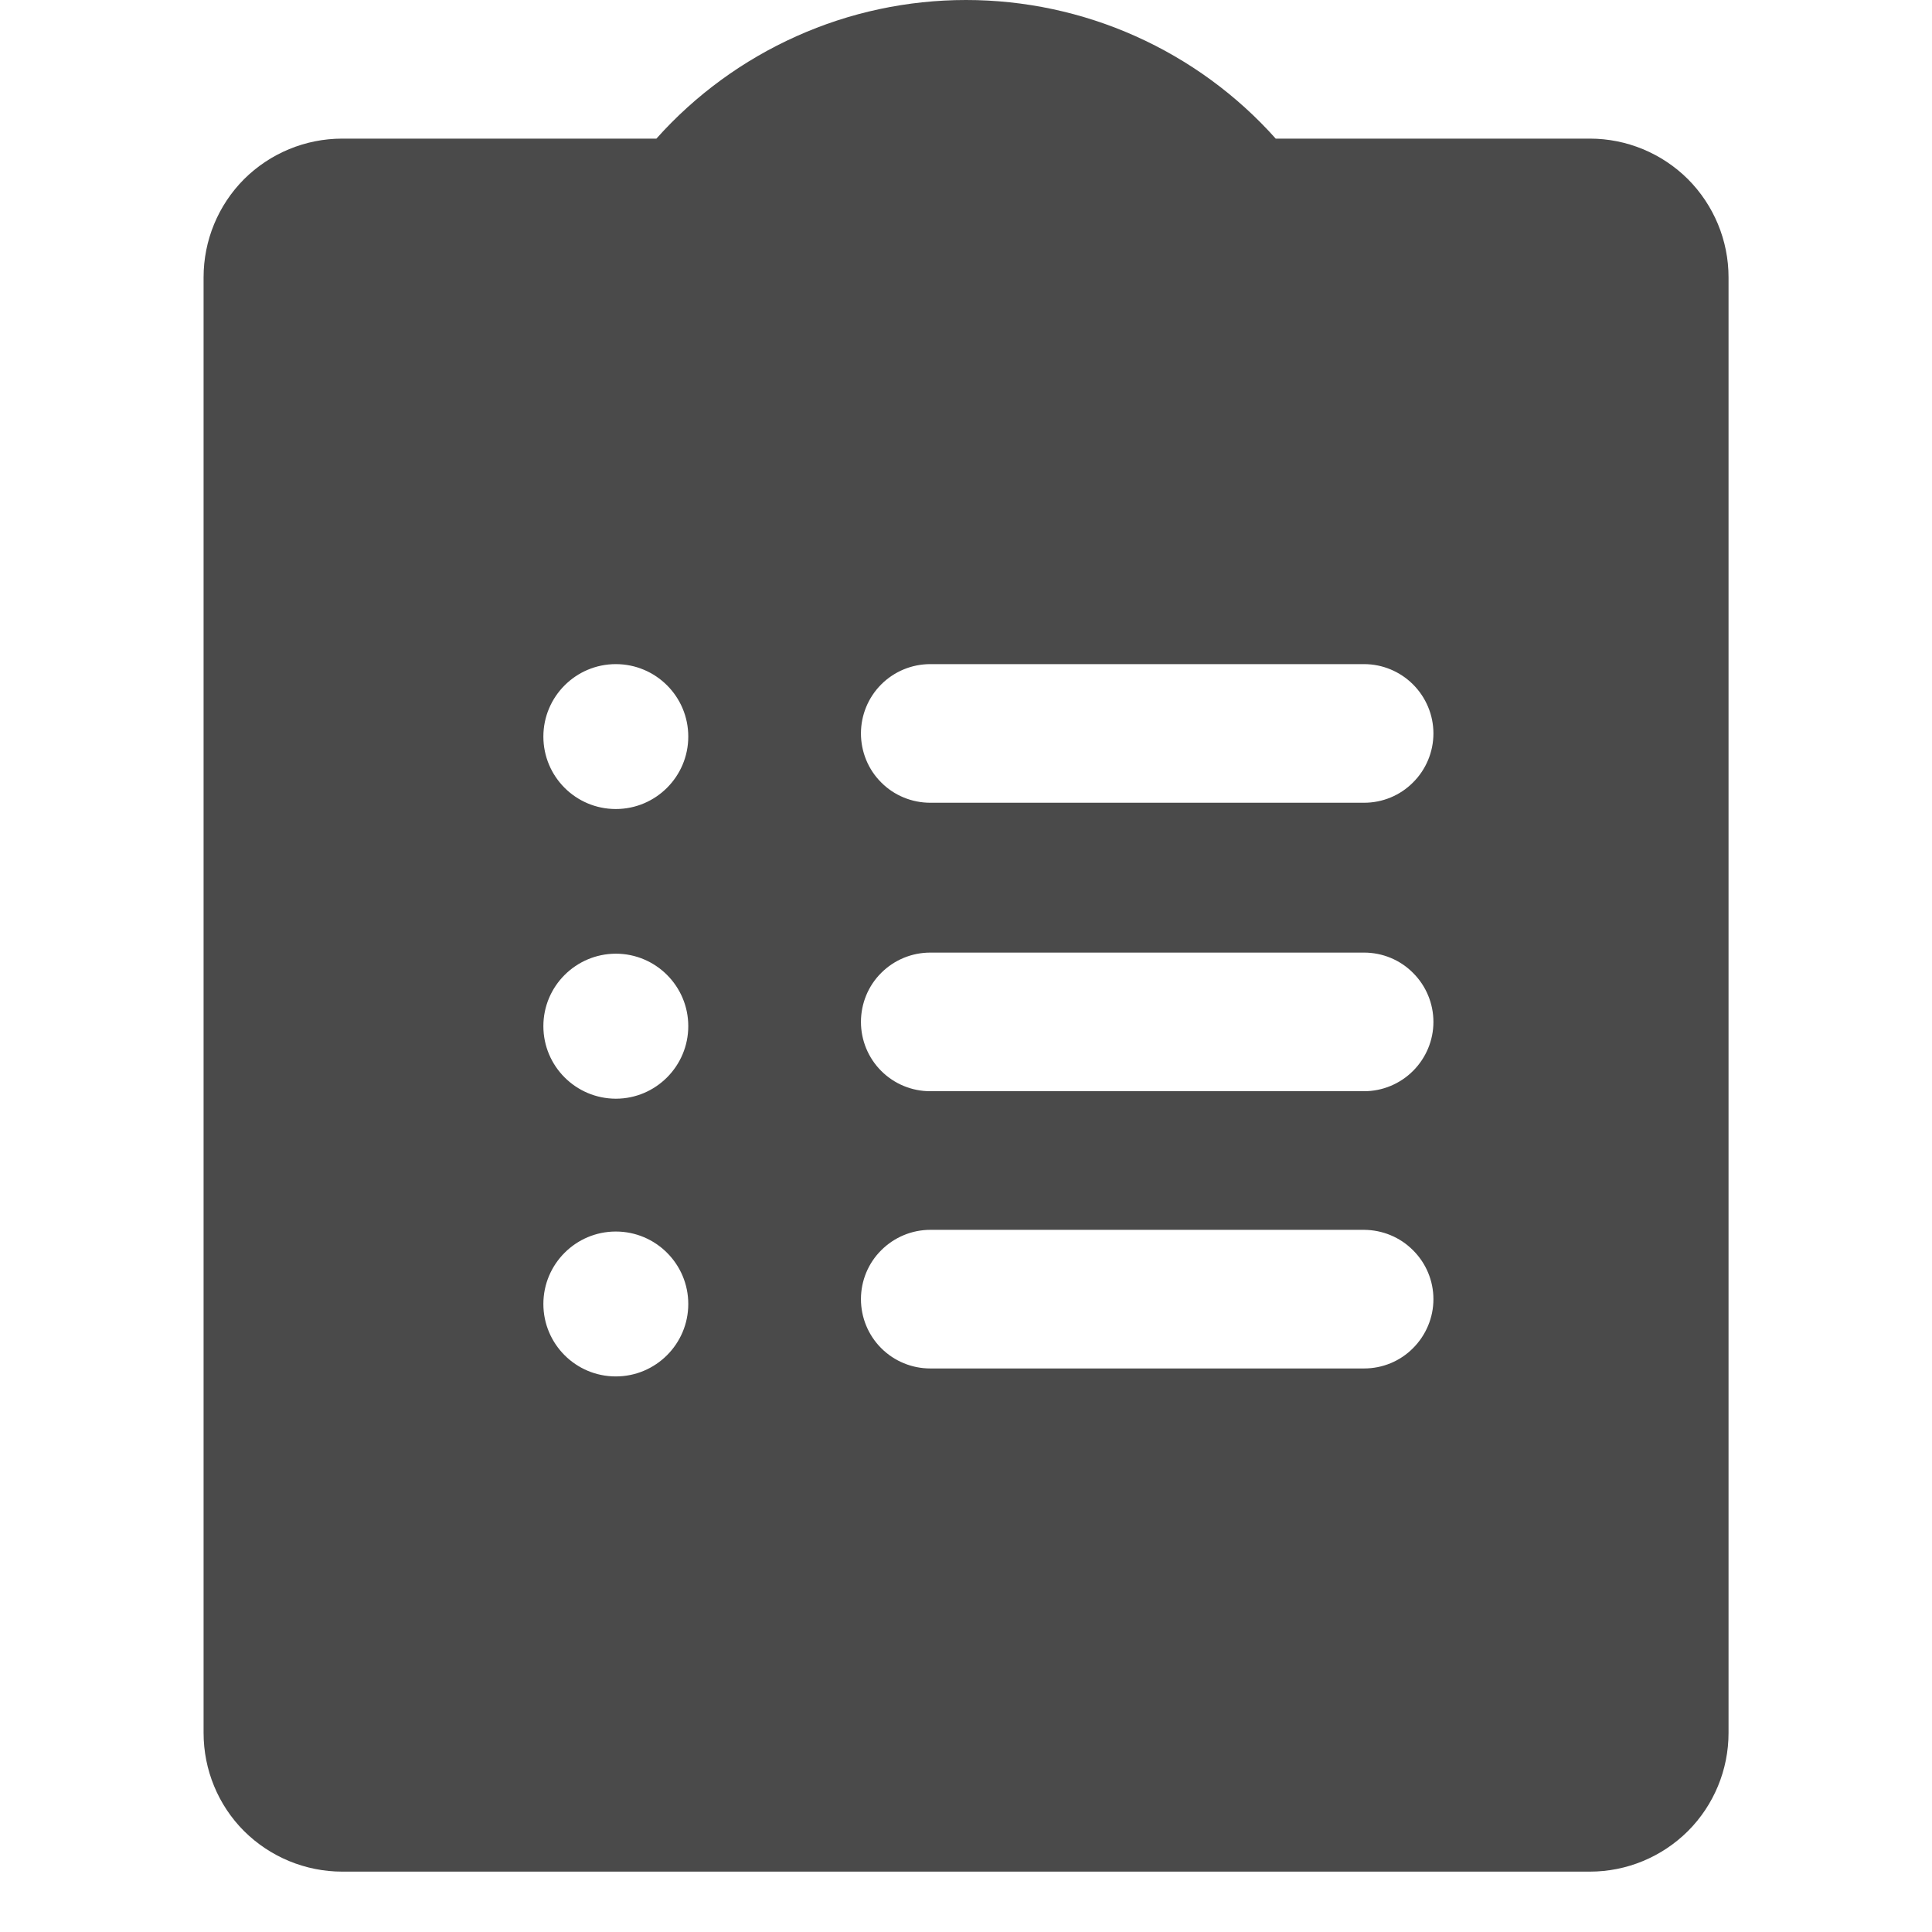
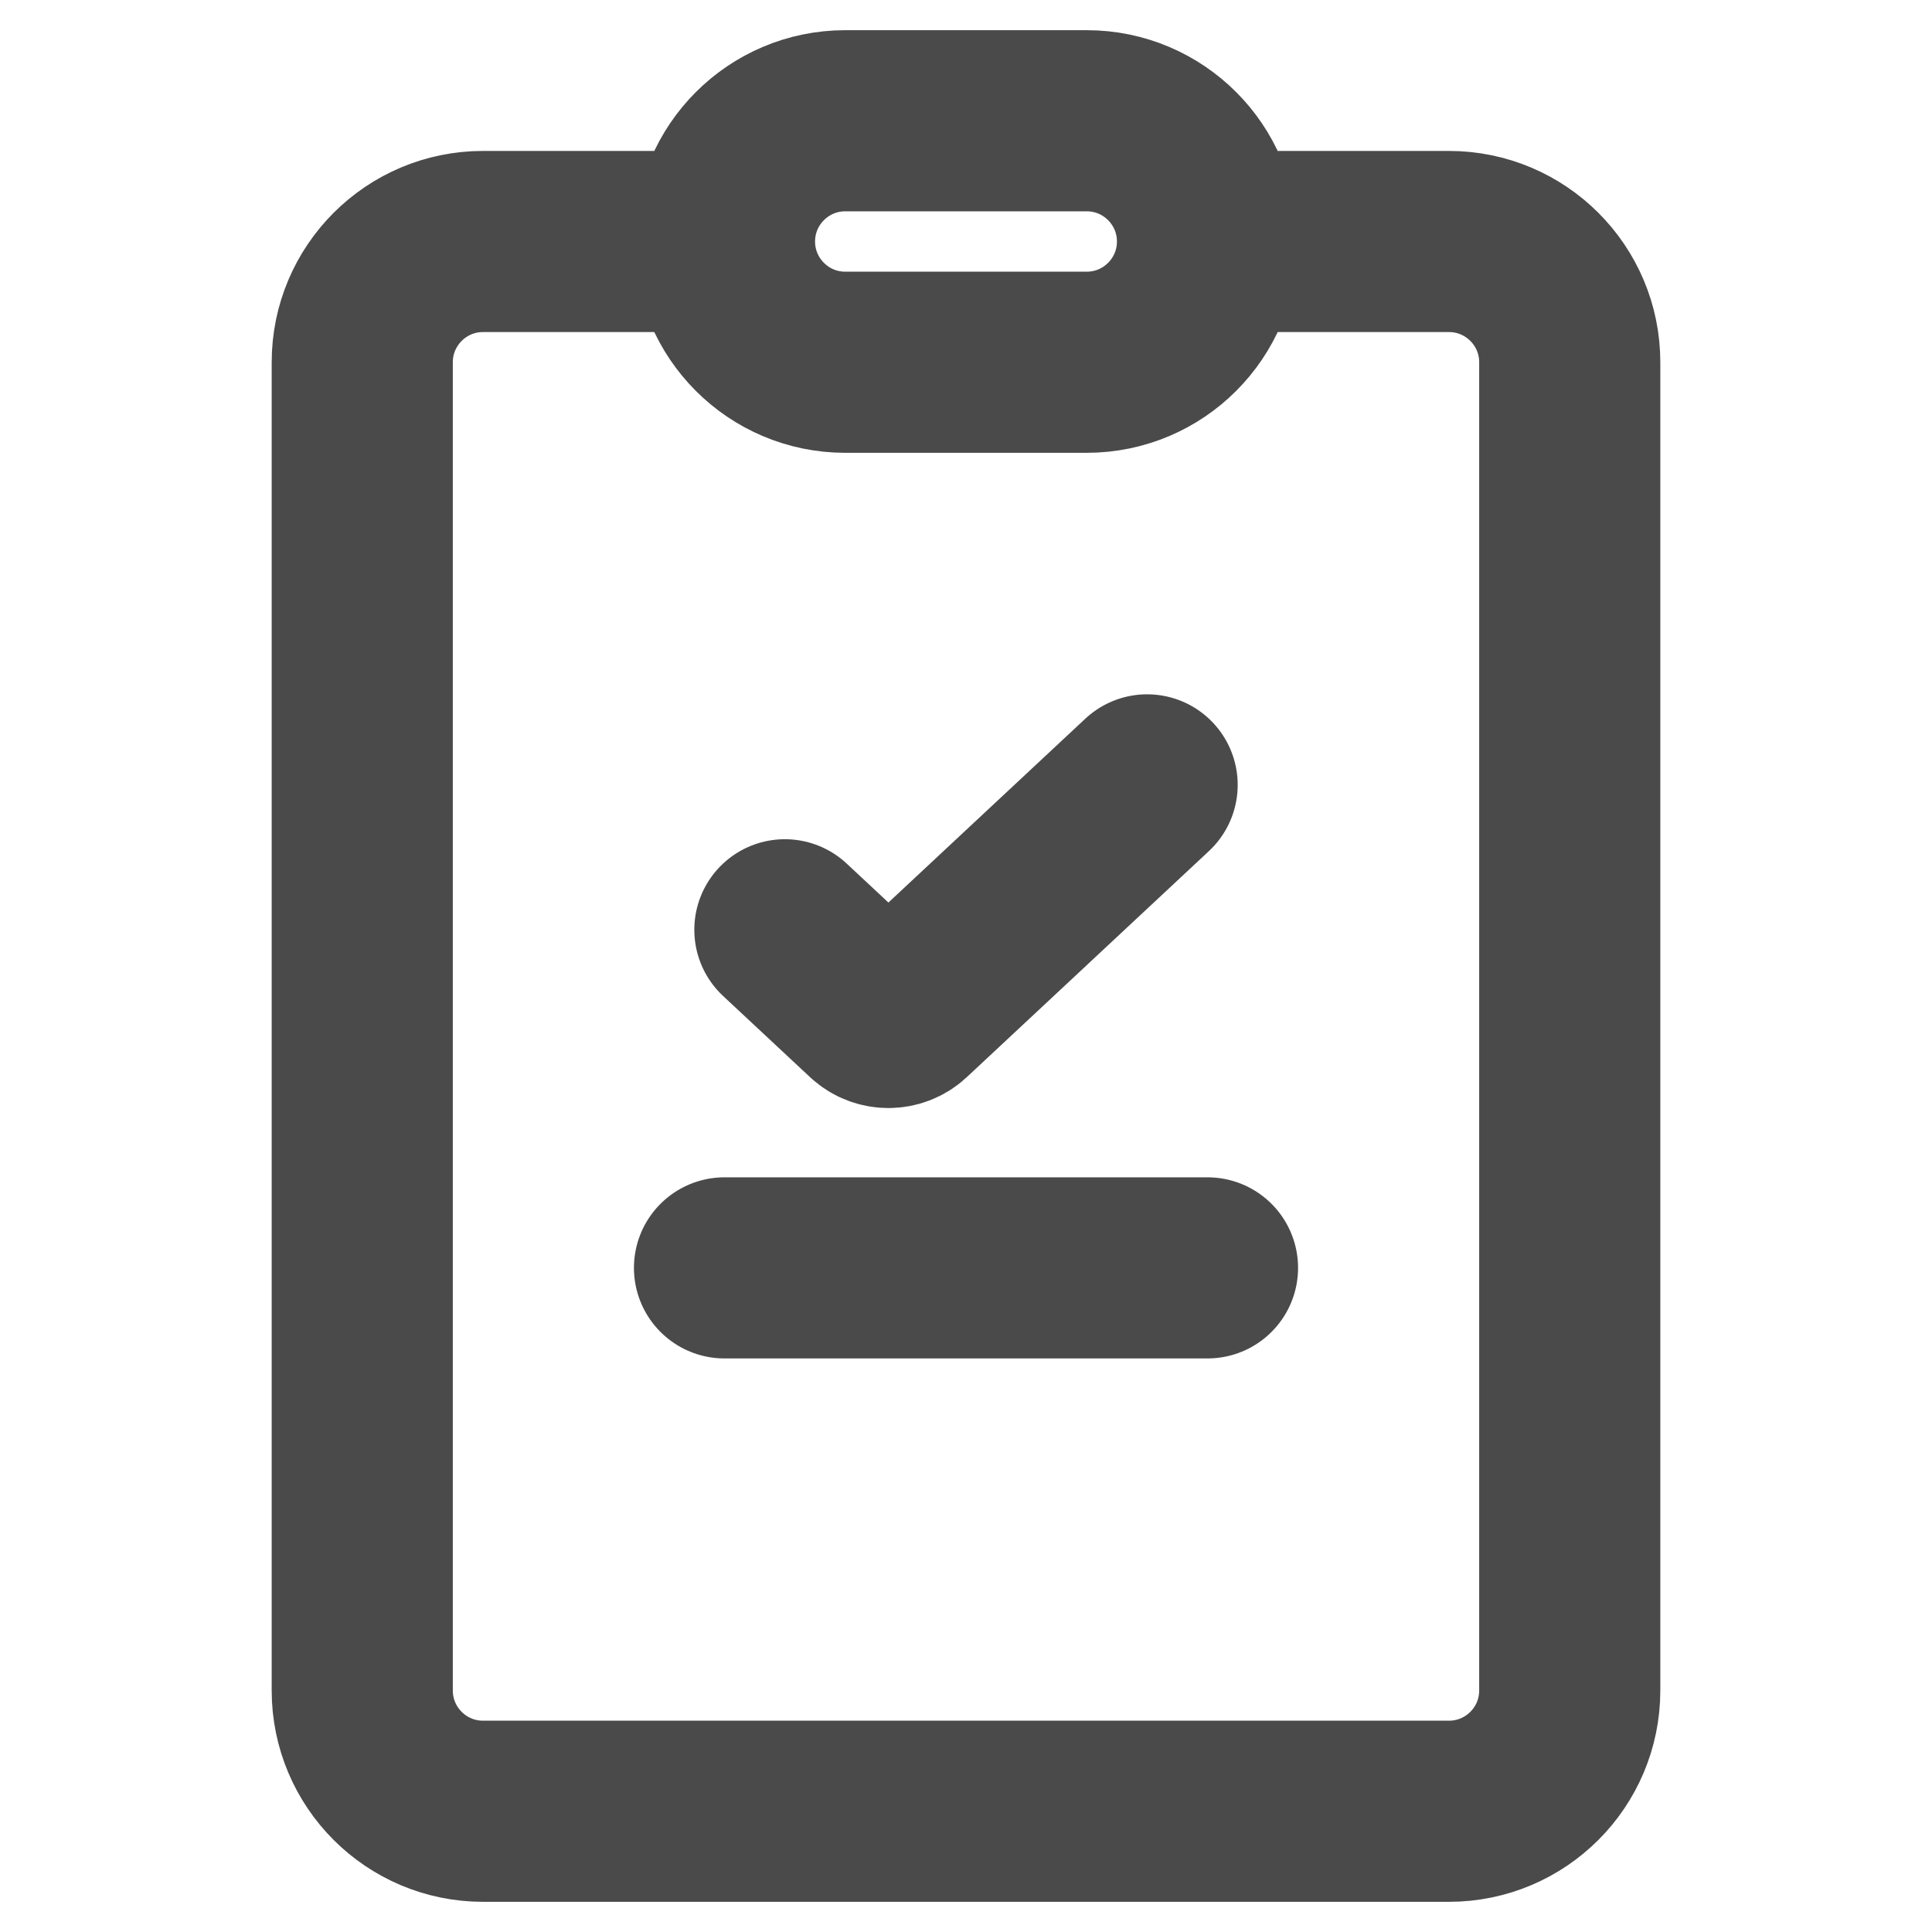
<svg xmlns="http://www.w3.org/2000/svg" preserveAspectRatio="none" overflow="visible" style="display: block;" width="16" height="16" viewBox="0 0 16 16" fill="none">
  <g id="filetype-survey">
-     <path id="Vector" fill-rule="evenodd" clip-rule="evenodd" d="M8 0C8.484 0 8.963 0.102 9.405 0.3C9.847 0.498 10.243 0.787 10.565 1.148H13.167C13.471 1.148 13.763 1.269 13.979 1.484C14.194 1.7 14.315 1.992 14.315 2.296V14.352C14.315 14.656 14.194 14.949 13.979 15.164C13.763 15.379 13.471 15.5 13.167 15.5H2.834C2.53 15.5 2.237 15.379 2.021 15.164C1.806 14.949 1.686 14.656 1.686 14.352V2.296C1.686 1.992 1.806 1.7 2.021 1.484C2.237 1.269 2.529 1.148 2.834 1.148H5.436C5.758 0.787 6.154 0.498 6.596 0.3C7.037 0.102 7.516 5.16692e-05 8 0ZM5.1 10.199C4.769 10.199 4.5 10.468 4.5 10.799C4.5 11.13 4.768 11.399 5.1 11.399C5.431 11.399 5.7 11.13 5.7 10.799C5.7 10.468 5.431 10.199 5.1 10.199ZM7.704 10.185C7.552 10.185 7.406 10.246 7.298 10.354C7.19 10.461 7.13 10.607 7.13 10.759C7.13 10.911 7.19 11.057 7.298 11.165C7.406 11.273 7.552 11.333 7.704 11.333H11.297C11.449 11.333 11.595 11.273 11.702 11.165C11.81 11.057 11.871 10.911 11.871 10.759C11.871 10.607 11.81 10.461 11.702 10.354C11.595 10.246 11.449 10.186 11.297 10.185H7.704ZM5.1 7.898C4.769 7.899 4.5 8.167 4.5 8.498C4.5 8.829 4.768 9.098 5.1 9.099C5.431 9.099 5.7 8.829 5.7 8.498C5.7 8.167 5.431 7.898 5.1 7.898ZM7.704 7.889C7.552 7.889 7.406 7.949 7.298 8.057C7.19 8.164 7.13 8.311 7.13 8.463C7.13 8.615 7.19 8.761 7.298 8.869C7.406 8.977 7.552 9.037 7.704 9.037H11.297C11.449 9.037 11.595 8.976 11.702 8.869C11.81 8.761 11.871 8.615 11.871 8.463C11.871 8.311 11.81 8.164 11.702 8.057C11.595 7.949 11.449 7.889 11.297 7.889H7.704ZM5.1 5.5C4.769 5.5 4.5 5.769 4.5 6.1C4.5 6.431 4.768 6.7 5.1 6.7C5.431 6.7 5.7 6.431 5.7 6.1C5.7 5.768 5.431 5.5 5.1 5.5ZM7.704 5.5C7.552 5.5 7.406 5.56 7.298 5.668C7.19 5.776 7.13 5.922 7.13 6.074C7.13 6.226 7.19 6.373 7.298 6.48C7.405 6.588 7.552 6.648 7.704 6.648H11.297C11.449 6.648 11.595 6.588 11.702 6.48C11.81 6.373 11.871 6.226 11.871 6.074C11.871 5.922 11.81 5.776 11.702 5.668C11.595 5.561 11.449 5.5 11.297 5.5H7.704Z" fill="#4A4A4A" />
+     <path id="Vector" d="M6 2C6 2.552 6.448 3 7 3H9C9.552 3 10 2.552 10 2M6 2C6 1.448 6.448 1 7 1H9C9.552 1 10 1.448 10 2M6 2H4C3.448 2 3 2.448 3 3V14C3 14.552 3.448 15 4 15H12C12.552 15 13 14.552 13 14V3C13 2.448 12.552 2 12 2H10M6 10.5H10M6.5 7.7L7.221 8.373C7.298 8.444 7.417 8.444 7.494 8.373L9.5 6.5" stroke="#4A4A4A" stroke-width="1.5" stroke-linecap="round" />
  </g>
</svg>
